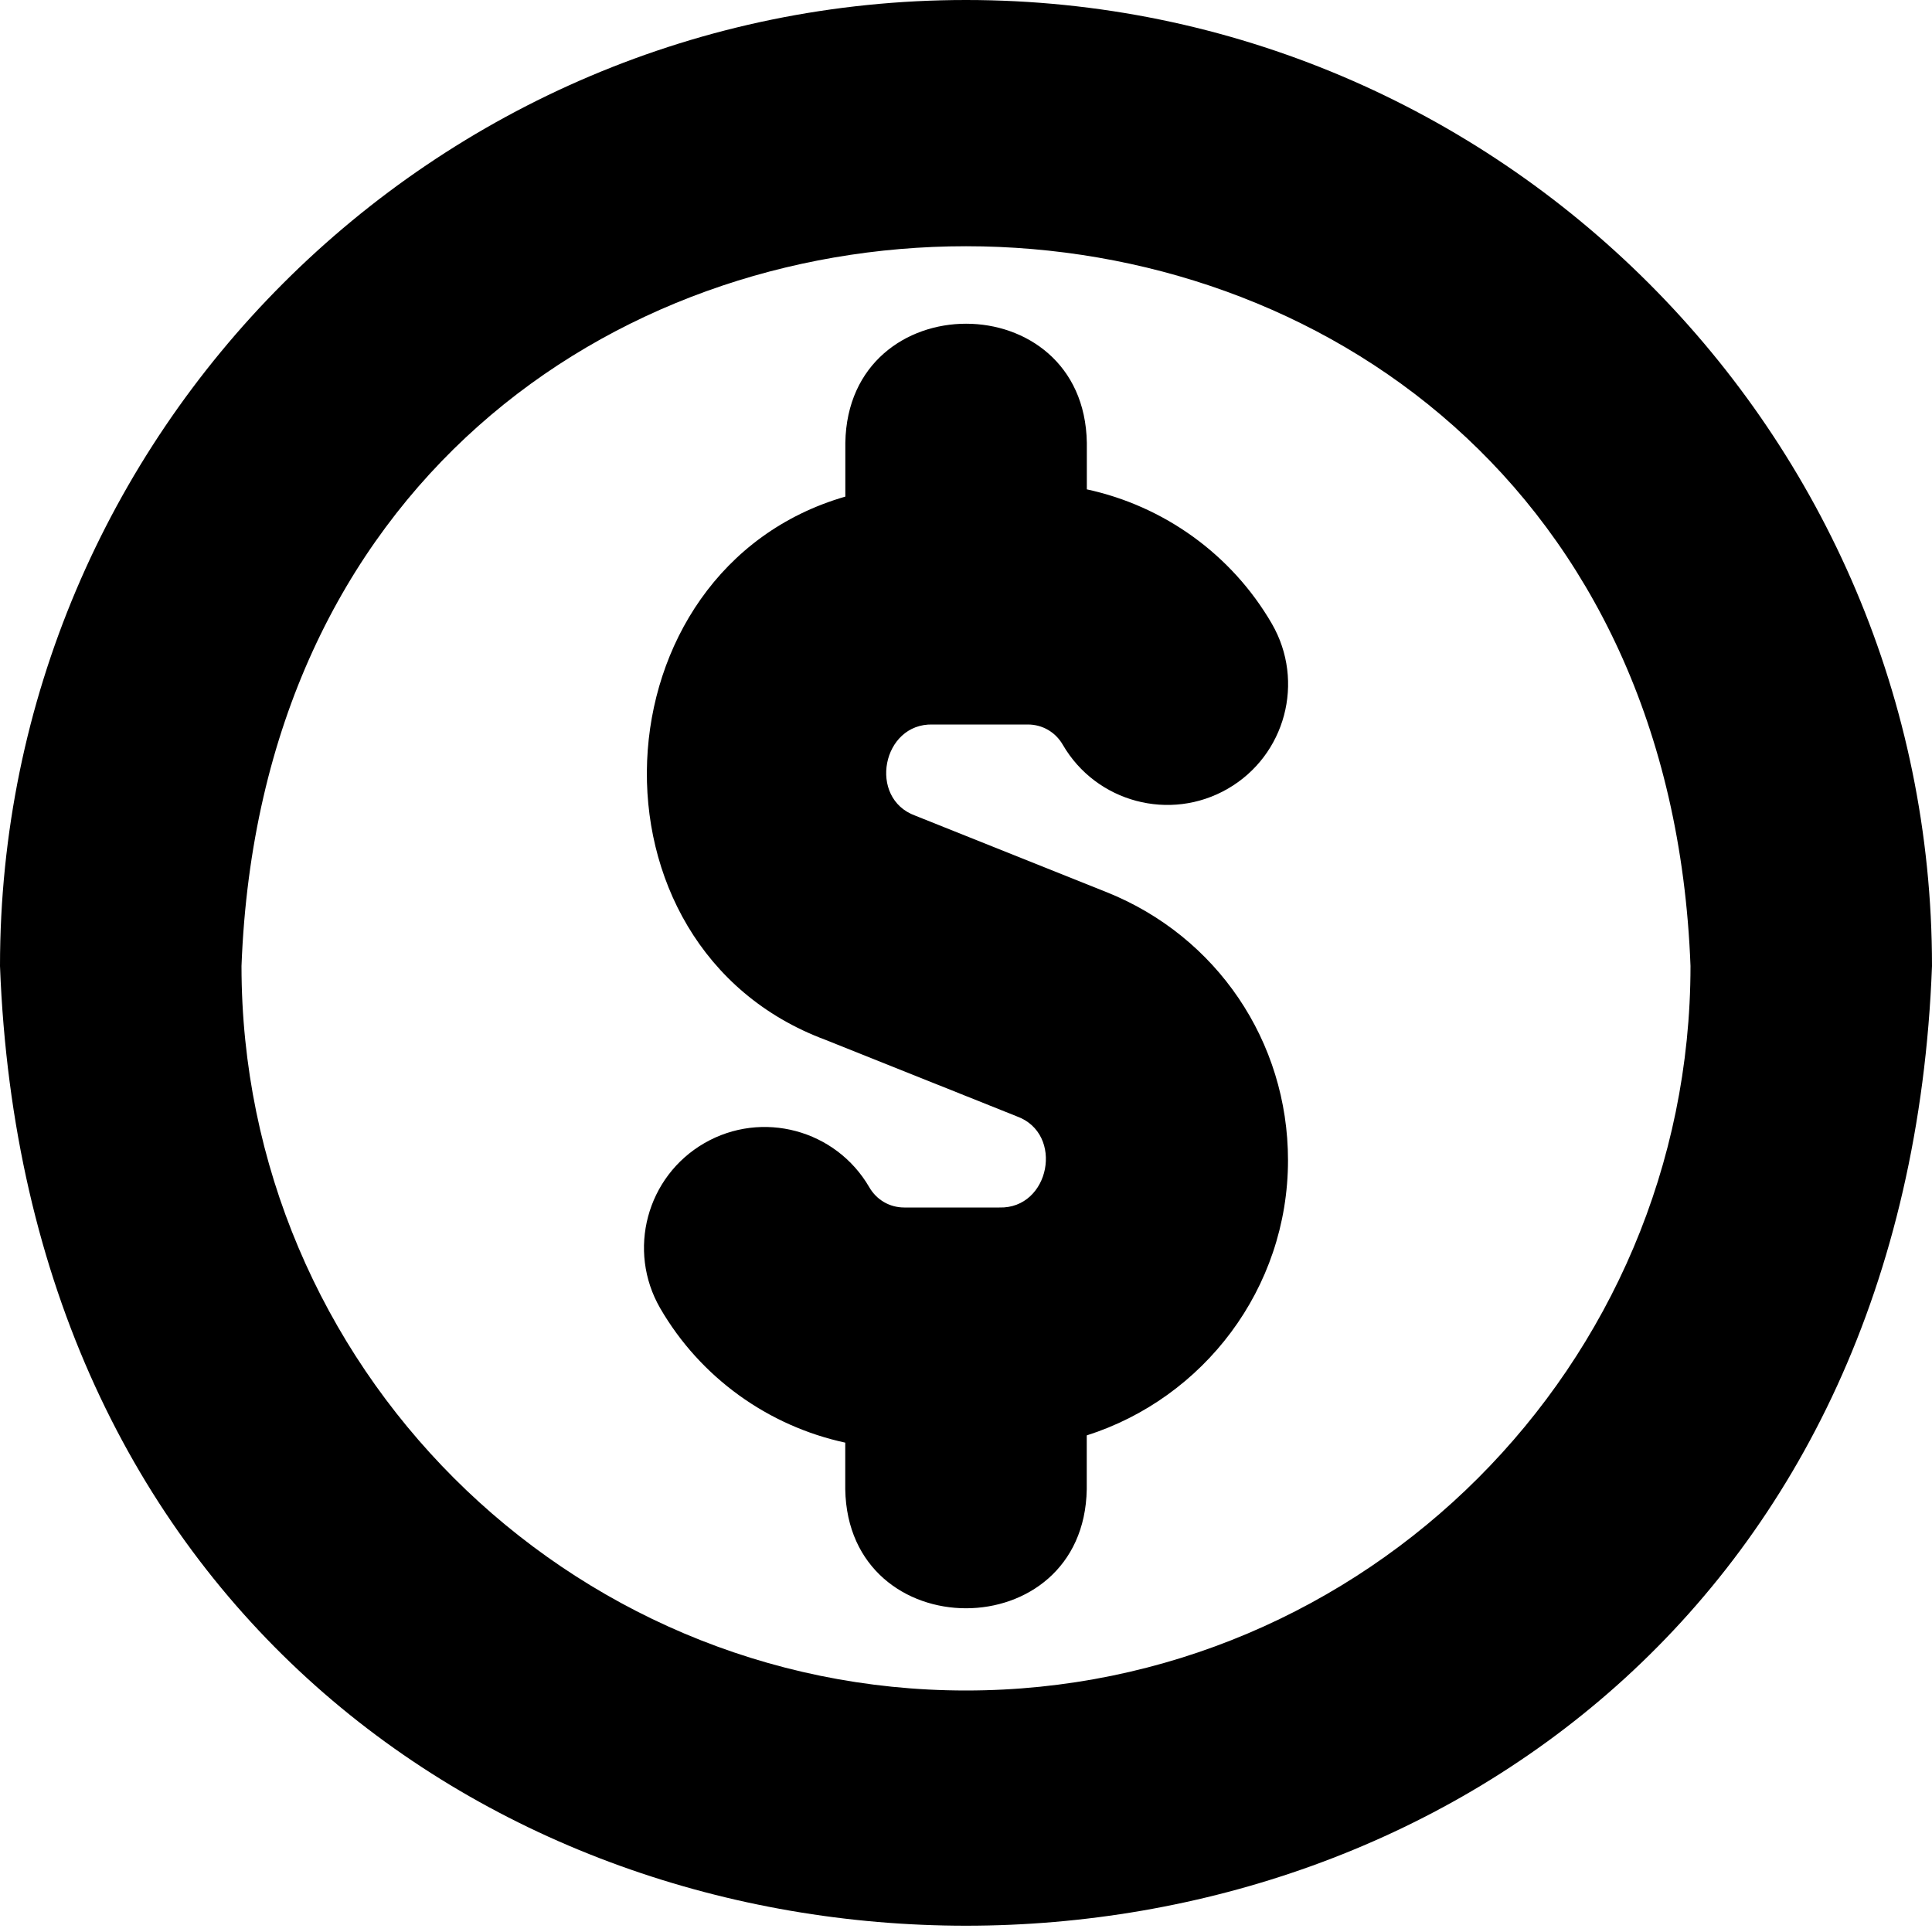
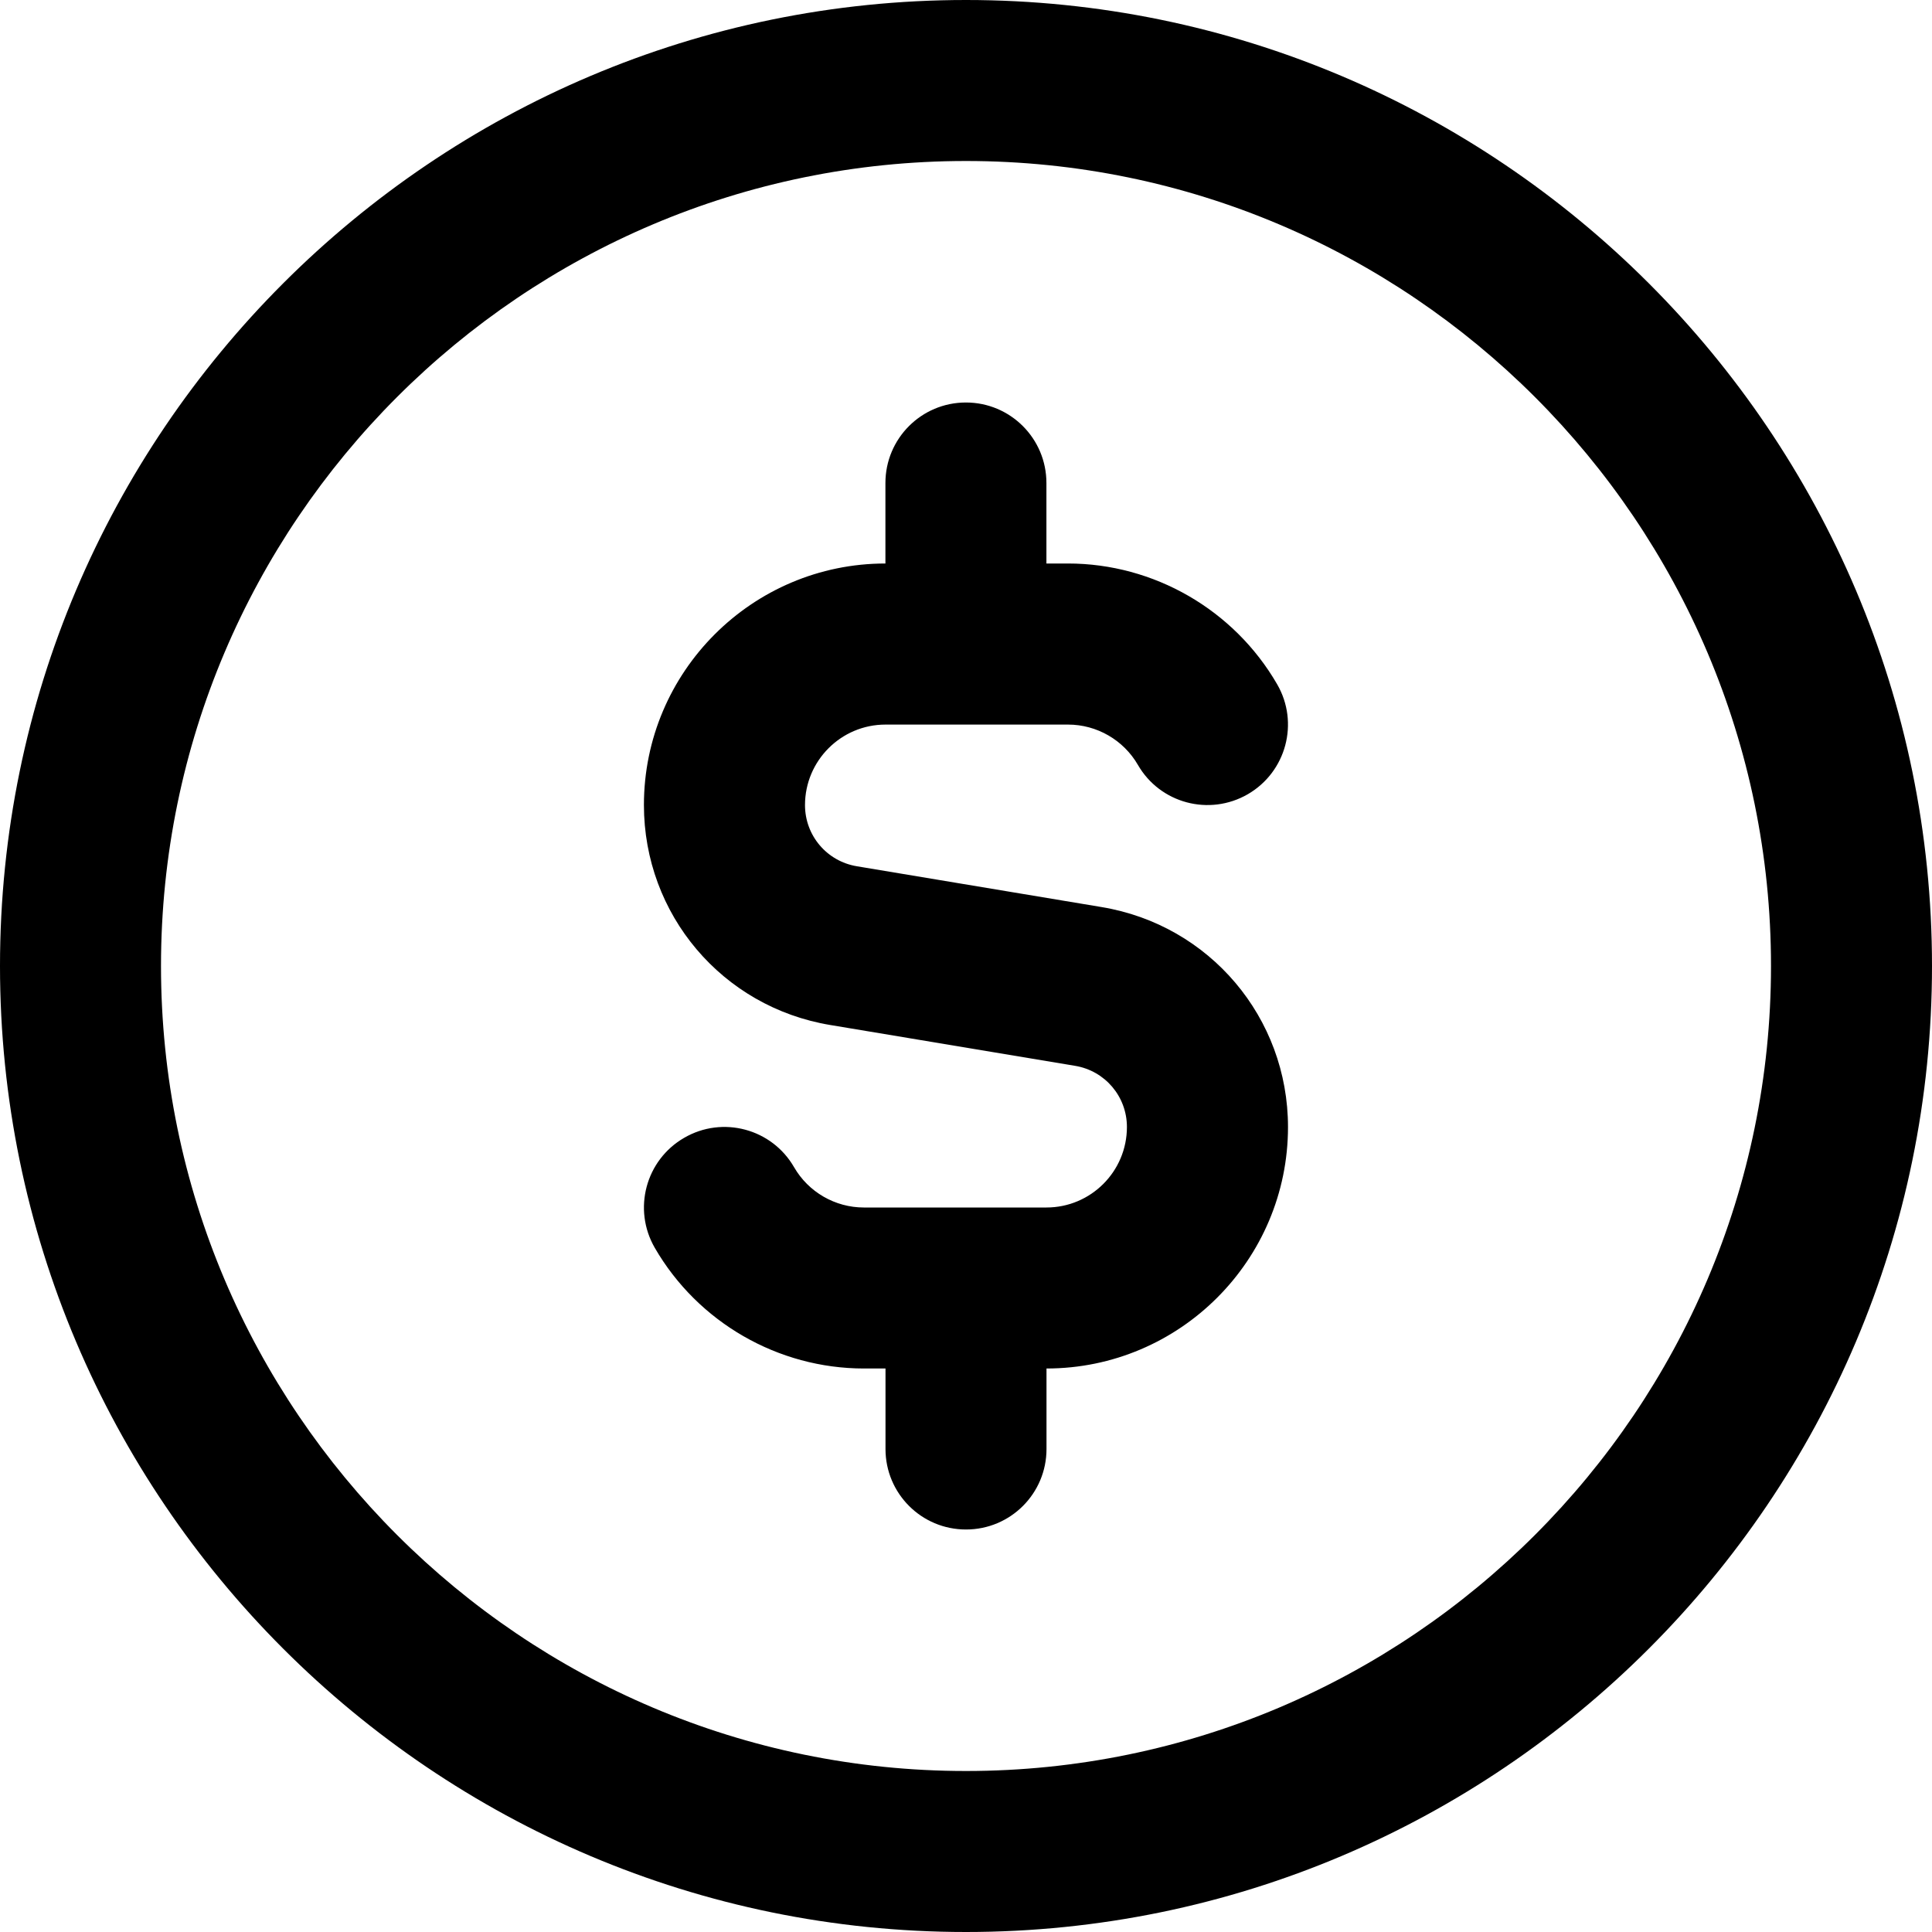
<svg xmlns="http://www.w3.org/2000/svg" id="Layer_1" data-name="Layer 1" viewBox="0 0 24 24" width="512" height="512">
-   <path d="M12,0C5.383,0,0,5.383,0,12c.603,15.898,23.4,15.894,24,0,0-6.617-5.383-12-12-12Zm0,21c-4.963,0-9-4.037-9-9,.452-11.923,17.549-11.92,18,0,0,4.963-4.037,9-9,9Zm4-6.587c0,1.599-1.052,2.957-2.5,3.418v.669c-.034,1.972-2.966,1.971-3,0v-.579c-.955-.206-1.799-.807-2.299-1.67-.414-.717-.169-1.635,.548-2.05,.716-.414,1.634-.169,2.05,.548,.091,.157,.253,.251,.434,.251h1.181c.629,.018,.809-.917,.218-1.132l-2.376-.95c-3.11-1.155-2.884-5.845,.245-6.749v-.669c.034-1.972,2.967-1.971,3,0v.579c.955,.206,1.799,.807,2.299,1.67,.414,.717,.169,1.635-.548,2.049-.716,.414-1.635,.169-2.05-.547-.091-.157-.253-.251-.434-.251h-1.181c-.629-.018-.809,.917-.218,1.132l2.376,.95c1.37,.548,2.255,1.855,2.255,3.331Z" />
+   <path d="M12,0C5.383,0,0,5.383,0,12s5.383,12,12,12,12-5.383,12-12S18.617,0,12,0Zm0,22c-5.514,0-10-4.486-10-10S6.486,2,12,2s10,4.486,10,10-4.486,10-10,10Zm4-8c0,1.654-1.346,3-3,3v1c0,.553-.447,1-1,1s-1-.447-1-1v-1h-.268c-1.067,0-2.063-.574-2.598-1.499-.277-.479-.113-1.09,.364-1.366,.479-.279,1.091-.113,1.366,.364,.179,.31,.511,.501,.867,.501h2.268c.552,0,1-.448,1-1,0-.378-.271-.698-.644-.76l-3.041-.507c-1.342-.223-2.315-1.373-2.315-2.733,0-1.654,1.346-3,3-3v-1c0-.552,.447-1,1-1s1,.448,1,1v1h.268c1.067,0,2.063,.575,2.598,1.5,.277,.478,.113,1.089-.364,1.366-.48,.277-1.091,.113-1.366-.365-.179-.309-.511-.5-.867-.5h-2.268c-.552,0-1,.449-1,1,0,.378,.271,.698,.644,.76l3.041,.507c1.342,.223,2.315,1.373,2.315,2.733Z" />
</svg>
